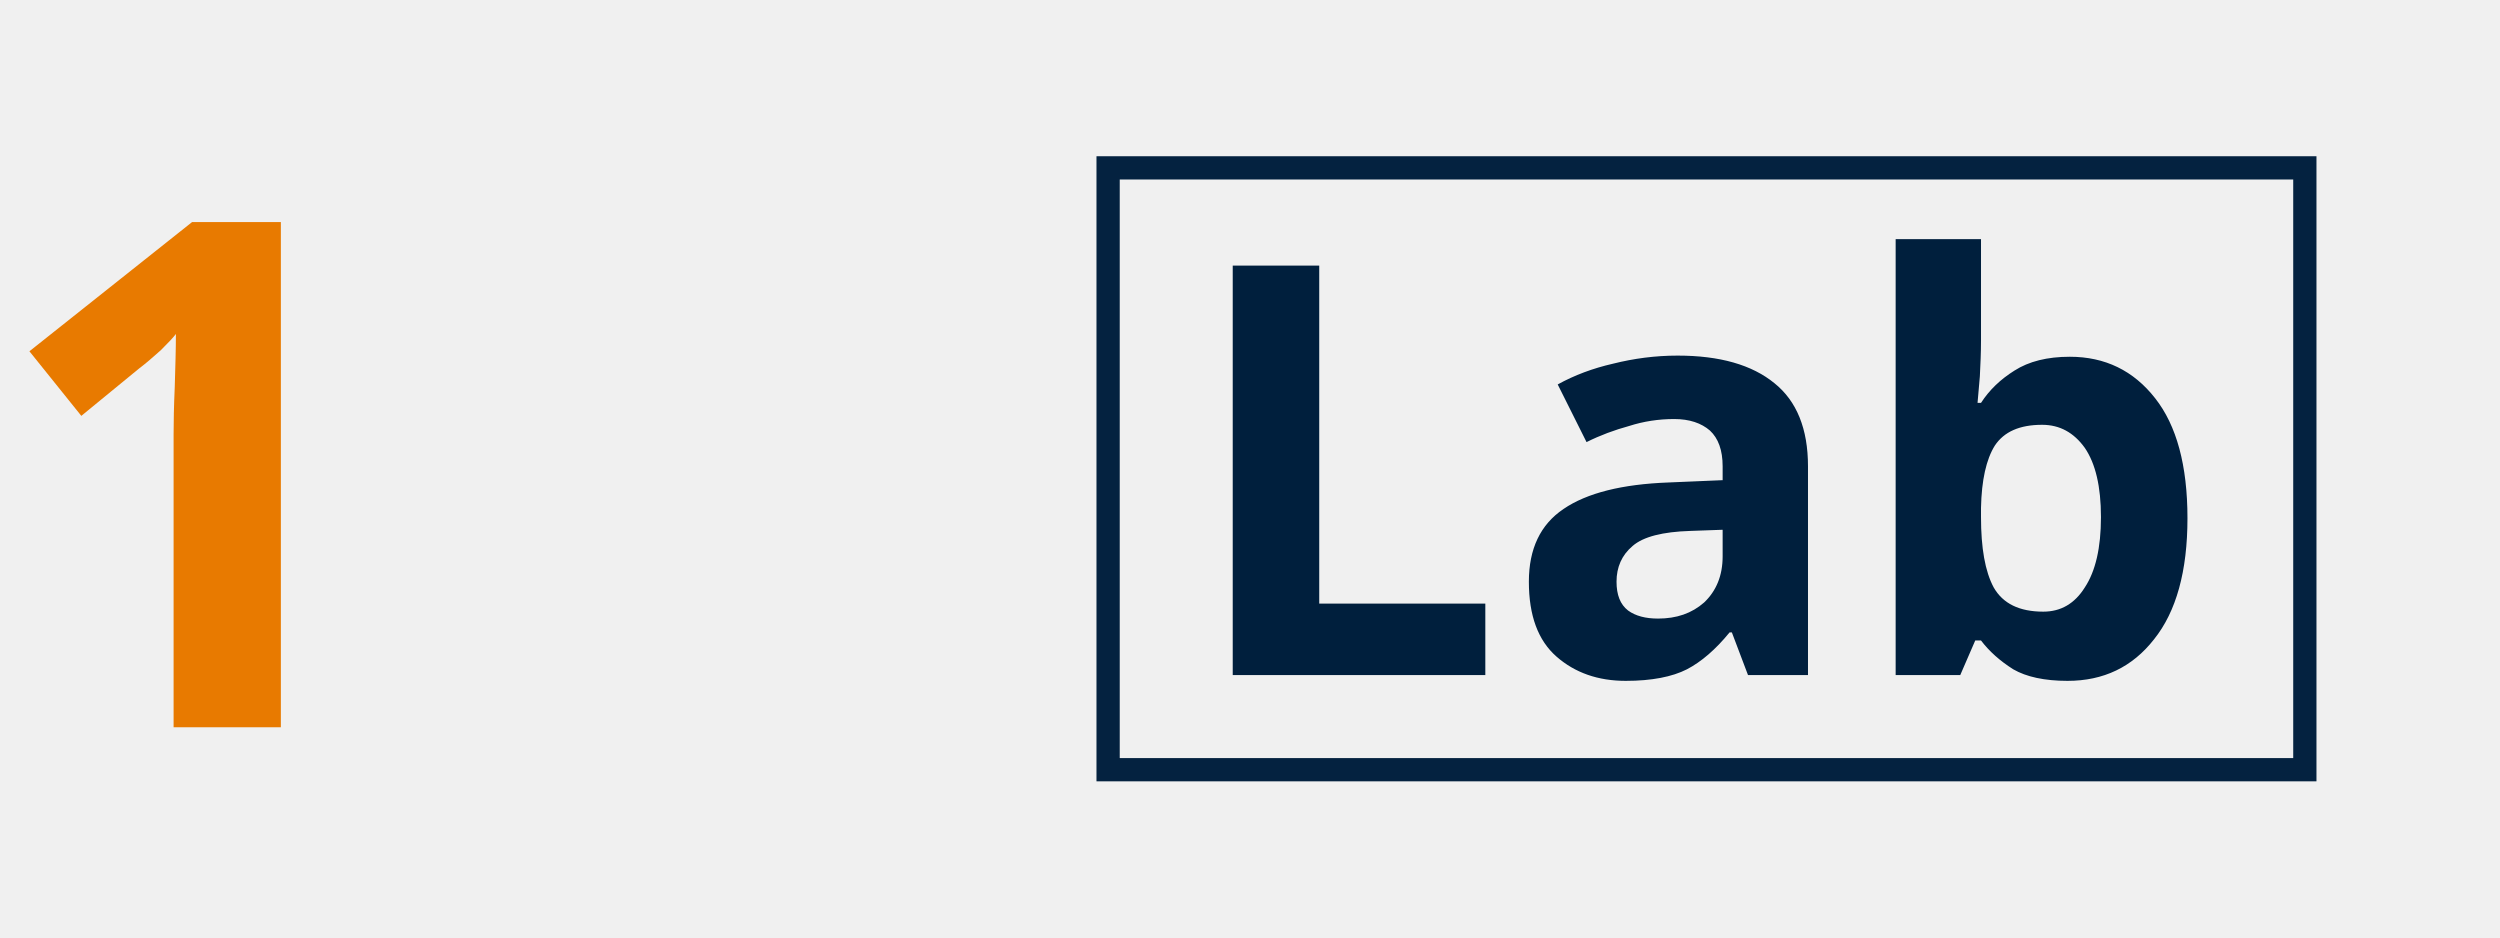
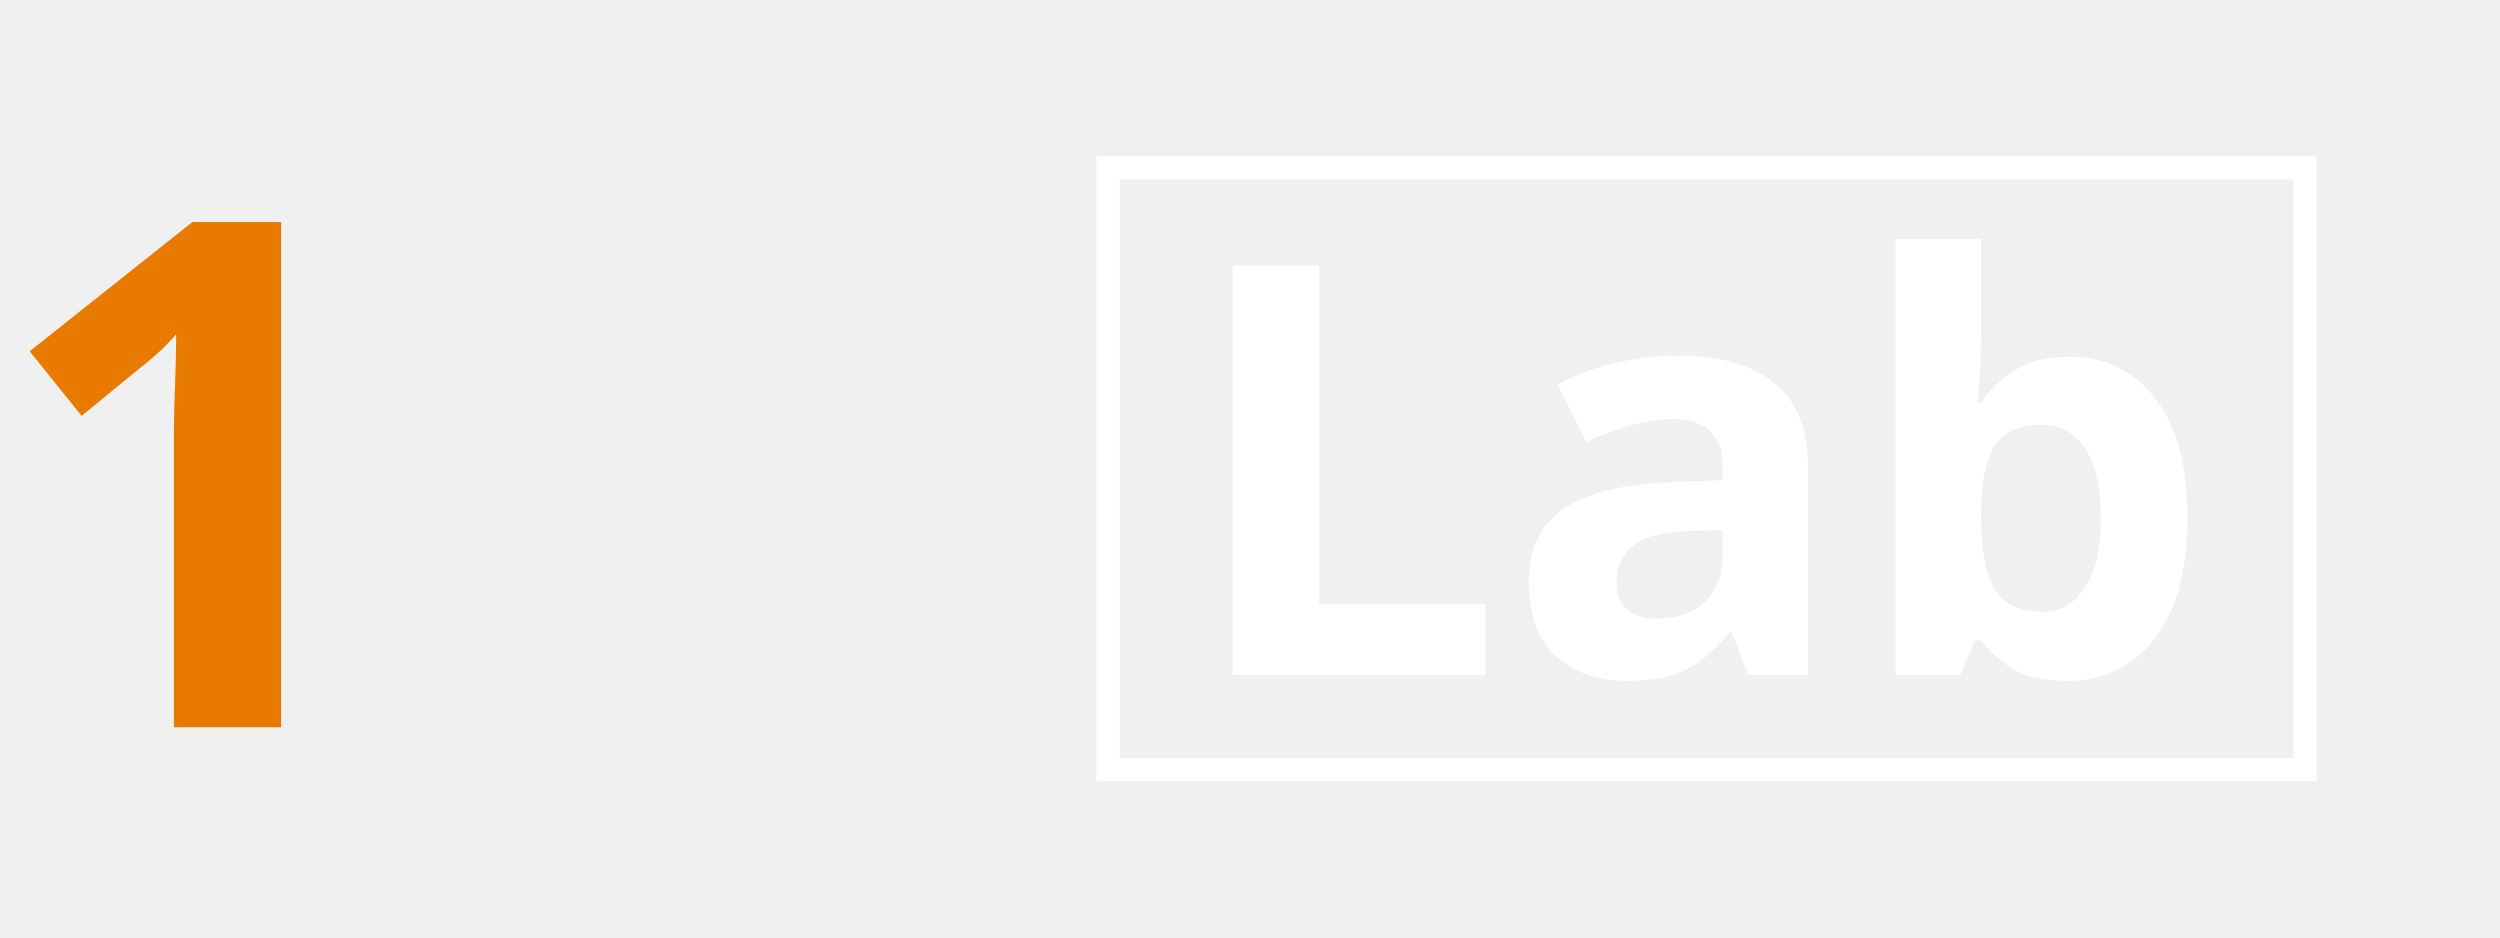
<svg xmlns="http://www.w3.org/2000/svg" width="128" height="48" viewBox="0 0 33.867 12.7" version="1.1" id="svg8">
  <defs id="defs2" />
  <g id="layer1" transform="translate(0,-284.3)">
    <rect style="opacity:1;fill:#fff000;fill-opacity:0;stroke-width:0.265" id="rect833" width="13.271" height="13.933" x="-16.96" y="285.179" />
-     <g id="g832" transform="translate(0.1133569)">
-       <text id="text12" y="294.154" x="7.893" style="font-style:normal;font-variant:normal;font-weight:800;font-stretch:normal;font-size:9.601px;line-height:1.25;font-family:'JetBrains Mono';-inkscape-font-specification:'JetBrains Mono, Ultra-Bold';font-variant-ligatures:normal;font-variant-caps:normal;font-variant-numeric:normal;font-feature-settings:normal;text-align:center;letter-spacing:0px;word-spacing:0px;writing-mode:lr-tb;text-anchor:middle;opacity:1;fill:#e87a00;fill-opacity:1;stroke:none;stroke-width:0.24" xml:space="preserve">
-         <tspan style="font-style:normal;font-variant:normal;font-weight:800;font-stretch:normal;font-size:9.601px;font-family:'JetBrains Mono';-inkscape-font-specification:'JetBrains Mono, Ultra-Bold';font-variant-ligatures:normal;font-variant-caps:normal;font-variant-numeric:normal;font-feature-settings:normal;text-align:center;writing-mode:lr-tb;text-anchor:middle;fill:#e87a00;fill-opacity:1;stroke-width:0.24" y="294.154" x="7.893" id="tspan10">A1</tspan>
+     <g id="g840">
+       <text id="text12" y="294.154" x="8.007" style="font-style:normal;font-variant:normal;font-weight:800;font-stretch:normal;font-size:9.601px;line-height:1.25;font-family:'JetBrains Mono';-inkscape-font-specification:'JetBrains Mono, Ultra-Bold';font-variant-ligatures:normal;font-variant-caps:normal;font-variant-numeric:normal;font-feature-settings:normal;text-align:center;letter-spacing:0px;word-spacing:0px;writing-mode:lr-tb;text-anchor:middle;opacity:1;fill:#e87a00;fill-opacity:1;stroke:none;stroke-width:0.24" xml:space="preserve">
+         <tspan style="font-style:normal;font-variant:normal;font-weight:800;font-stretch:normal;font-size:9.601px;font-family:'JetBrains Mono';-inkscape-font-specification:'JetBrains Mono, Ultra-Bold';font-variant-ligatures:normal;font-variant-caps:normal;font-variant-numeric:normal;font-feature-settings:normal;text-align:center;writing-mode:lr-tb;text-anchor:middle;fill:#e87a00;fill-opacity:1;stroke-width:0.24" y="294.154" x="8.007" id="tspan10">A1</tspan>
      </text>
-       <g transform="translate(0.222903,-1.3923645e-5)" id="g824">
-         <text xml:space="preserve" style="font-style:normal;font-variant:normal;font-weight:800;font-stretch:normal;font-size:7.761px;line-height:1.25;font-family:'JetBrains Mono';-inkscape-font-specification:'JetBrains Mono, Ultra-Bold';font-variant-ligatures:normal;font-variant-caps:normal;font-variant-numeric:normal;font-feature-settings:normal;text-align:start;letter-spacing:0px;word-spacing:0px;writing-mode:lr-tb;text-anchor:start;fill:#001f3d;fill-opacity:1;stroke:none;stroke-width:0.265" x="15.66" y="293.444" id="text817">
-           <tspan id="tspan815" x="15.66" y="293.444" style="font-style:normal;font-variant:normal;font-weight:800;font-stretch:normal;font-size:7.761px;font-family:'JetBrains Mono';-inkscape-font-specification:'JetBrains Mono, Ultra-Bold';font-variant-ligatures:normal;font-variant-caps:normal;font-variant-numeric:normal;font-feature-settings:normal;text-align:start;writing-mode:lr-tb;text-anchor:start;fill:#001f3d;fill-opacity:1;stroke-width:0.265">Lab</tspan>
+       <g id="g832">
+         <text xml:space="preserve" style="font-style:normal;font-variant:normal;font-weight:800;font-stretch:normal;font-size:7.761px;line-height:1.25;font-family:'JetBrains Mono';-inkscape-font-specification:'JetBrains Mono, Ultra-Bold';font-variant-ligatures:normal;font-variant-caps:normal;font-variant-numeric:normal;font-feature-settings:normal;text-align:start;letter-spacing:0px;word-spacing:0px;writing-mode:lr-tb;text-anchor:start;fill:#ffffff;fill-opacity:1;stroke:none;stroke-width:0.265;" x="15.996" y="293.444" id="text817">
+           <tspan id="tspan815" x="15.996" y="293.444" style="font-style:normal;font-variant:normal;font-weight:800;font-stretch:normal;font-size:7.761px;font-family:'JetBrains Mono';-inkscape-font-specification:'JetBrains Mono, Ultra-Bold';font-variant-ligatures:normal;font-variant-caps:normal;font-variant-numeric:normal;font-feature-settings:normal;text-align:start;writing-mode:lr-tb;text-anchor:start;fill:#ffffff;fill-opacity:1;stroke-width:0.265;">Lab</tspan>
        </text>
-         <rect style="opacity:1;fill:#ffffff;fill-opacity:0;stroke:#001f3d;stroke-width:0.315;stroke-miterlimit:4;stroke-dasharray:none;stroke-opacity:0.984" id="rect819" width="16.212" height="8.153" x="14.675" y="286.574" />
+         <rect style="opacity:1;fill:#ffffff;fill-opacity:0;stroke:#ffffff;stroke-width:0.315;stroke-miterlimit:4;stroke-dasharray:none;stroke-opacity:1" id="rect819" width="16.212" height="8.153" x="15.011" y="286.574" />
      </g>
    </g>
  </g>
</svg>
